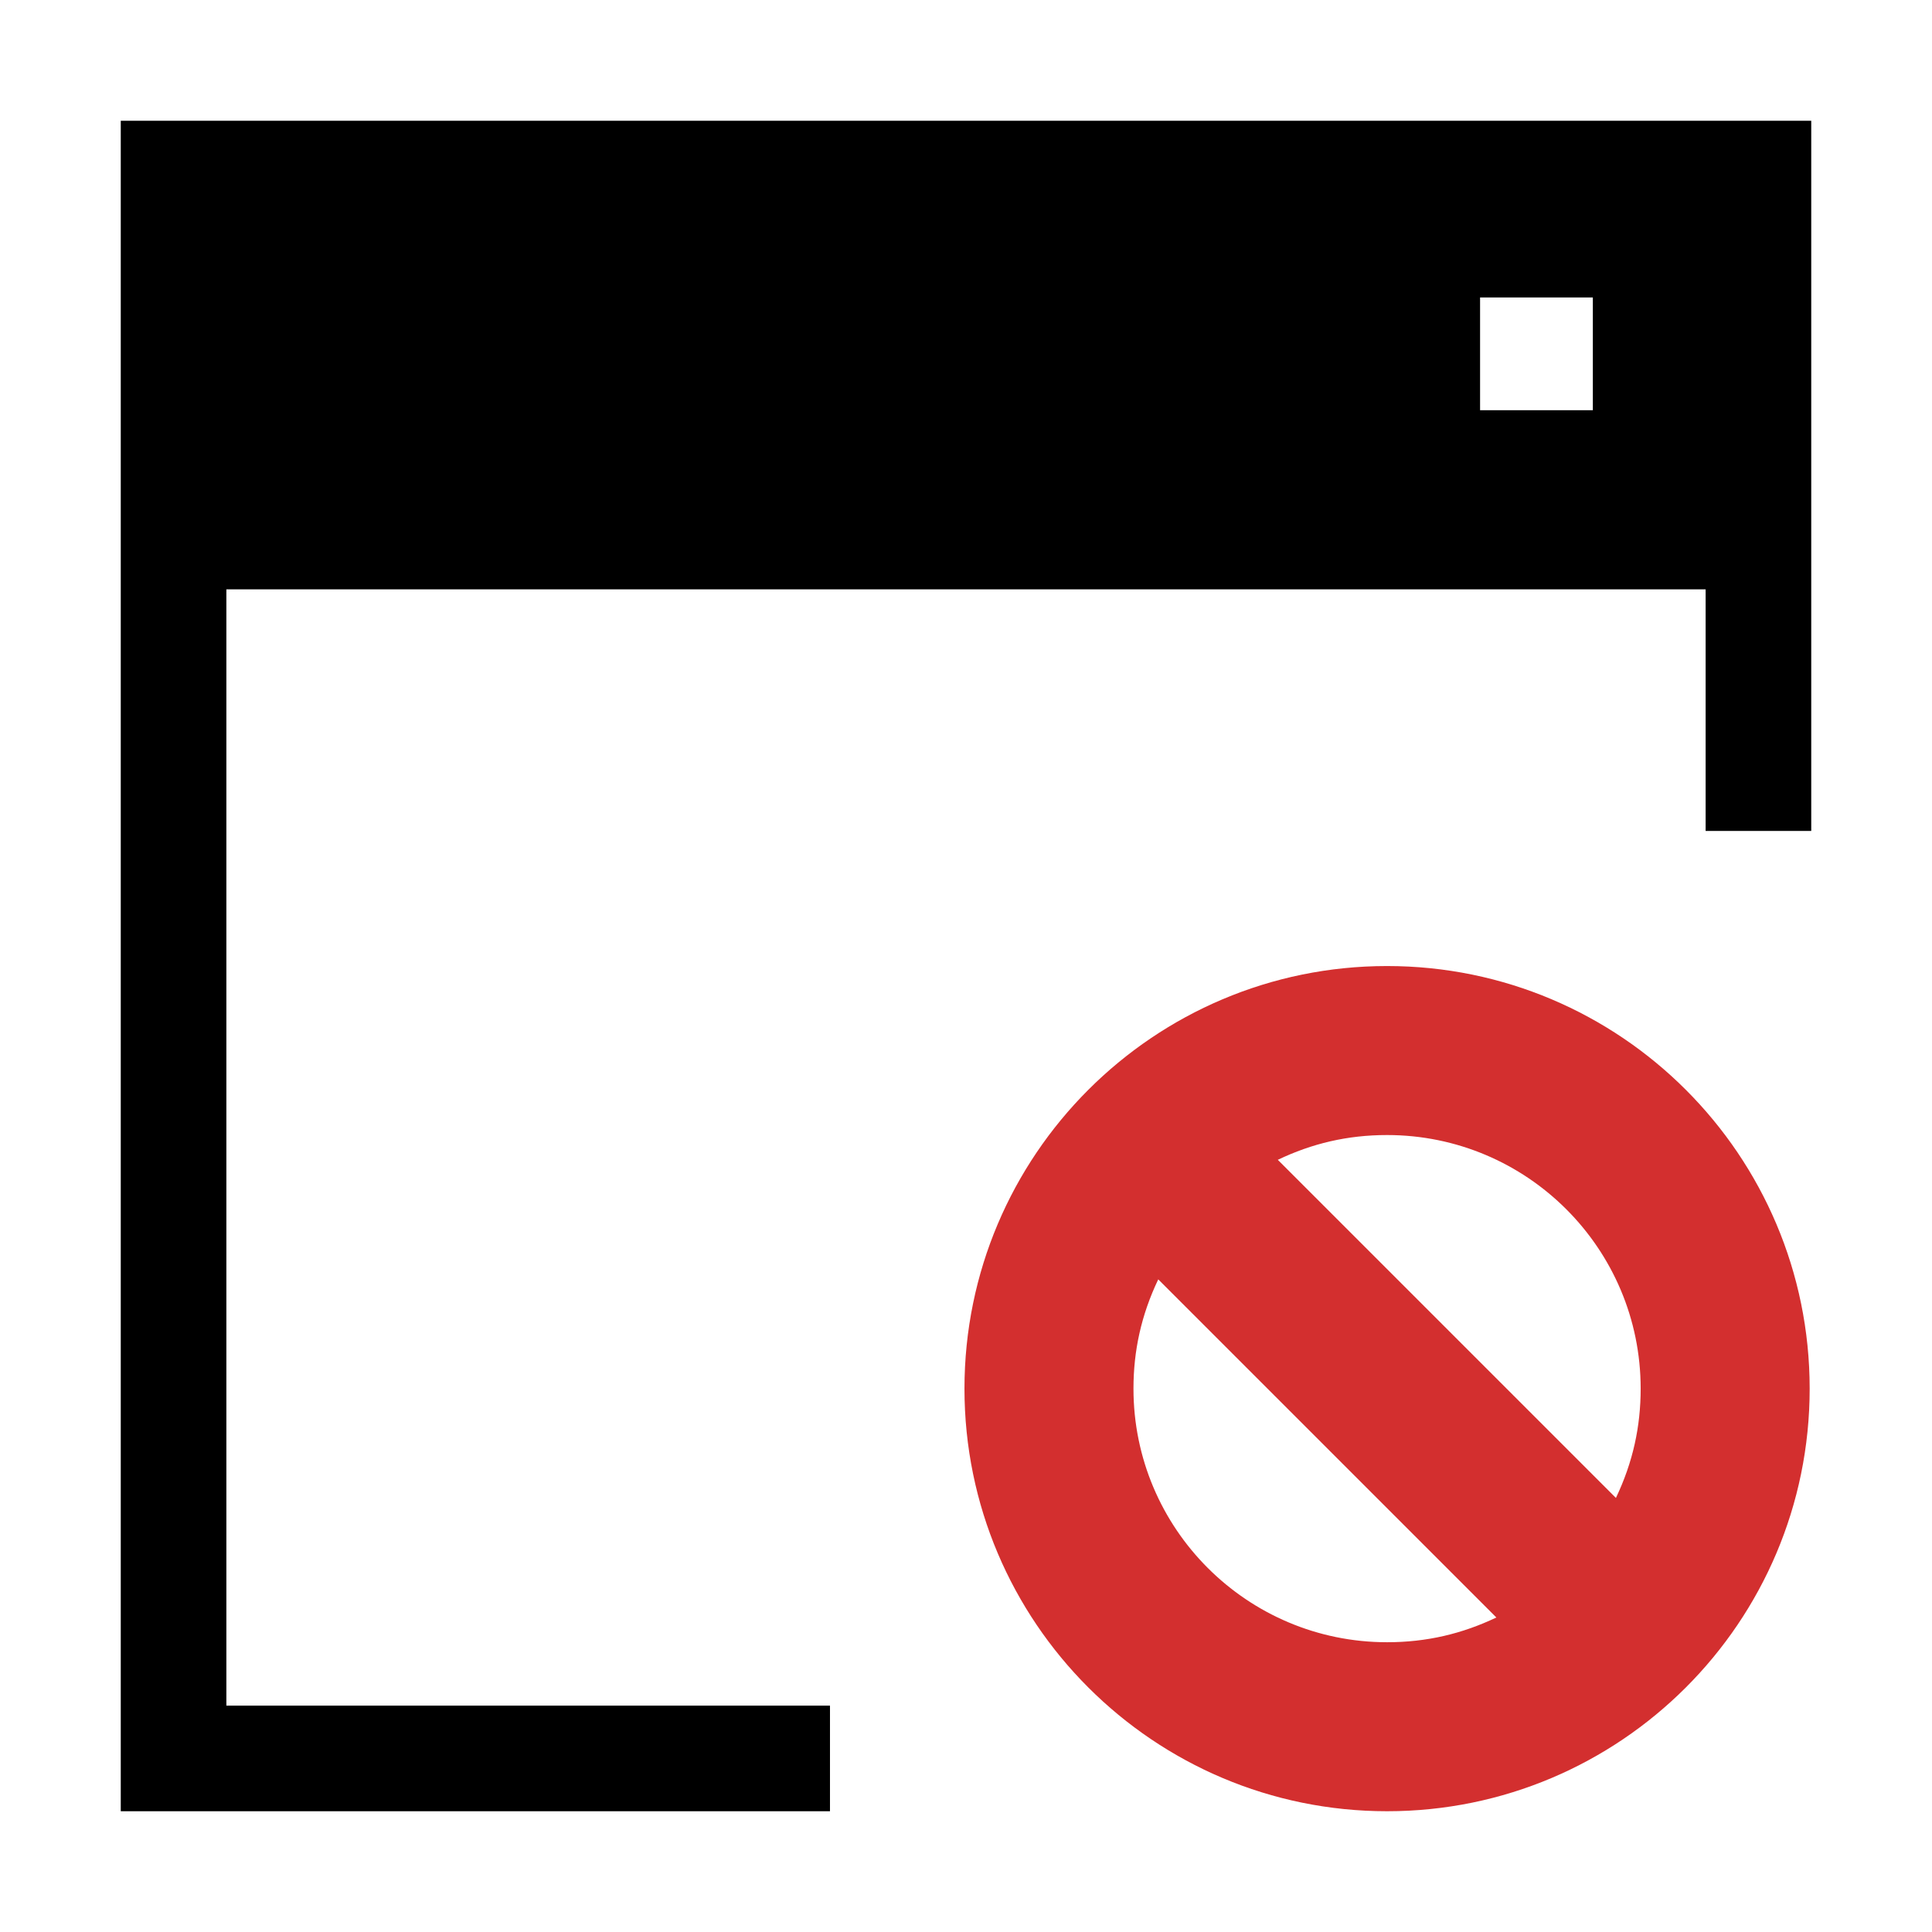
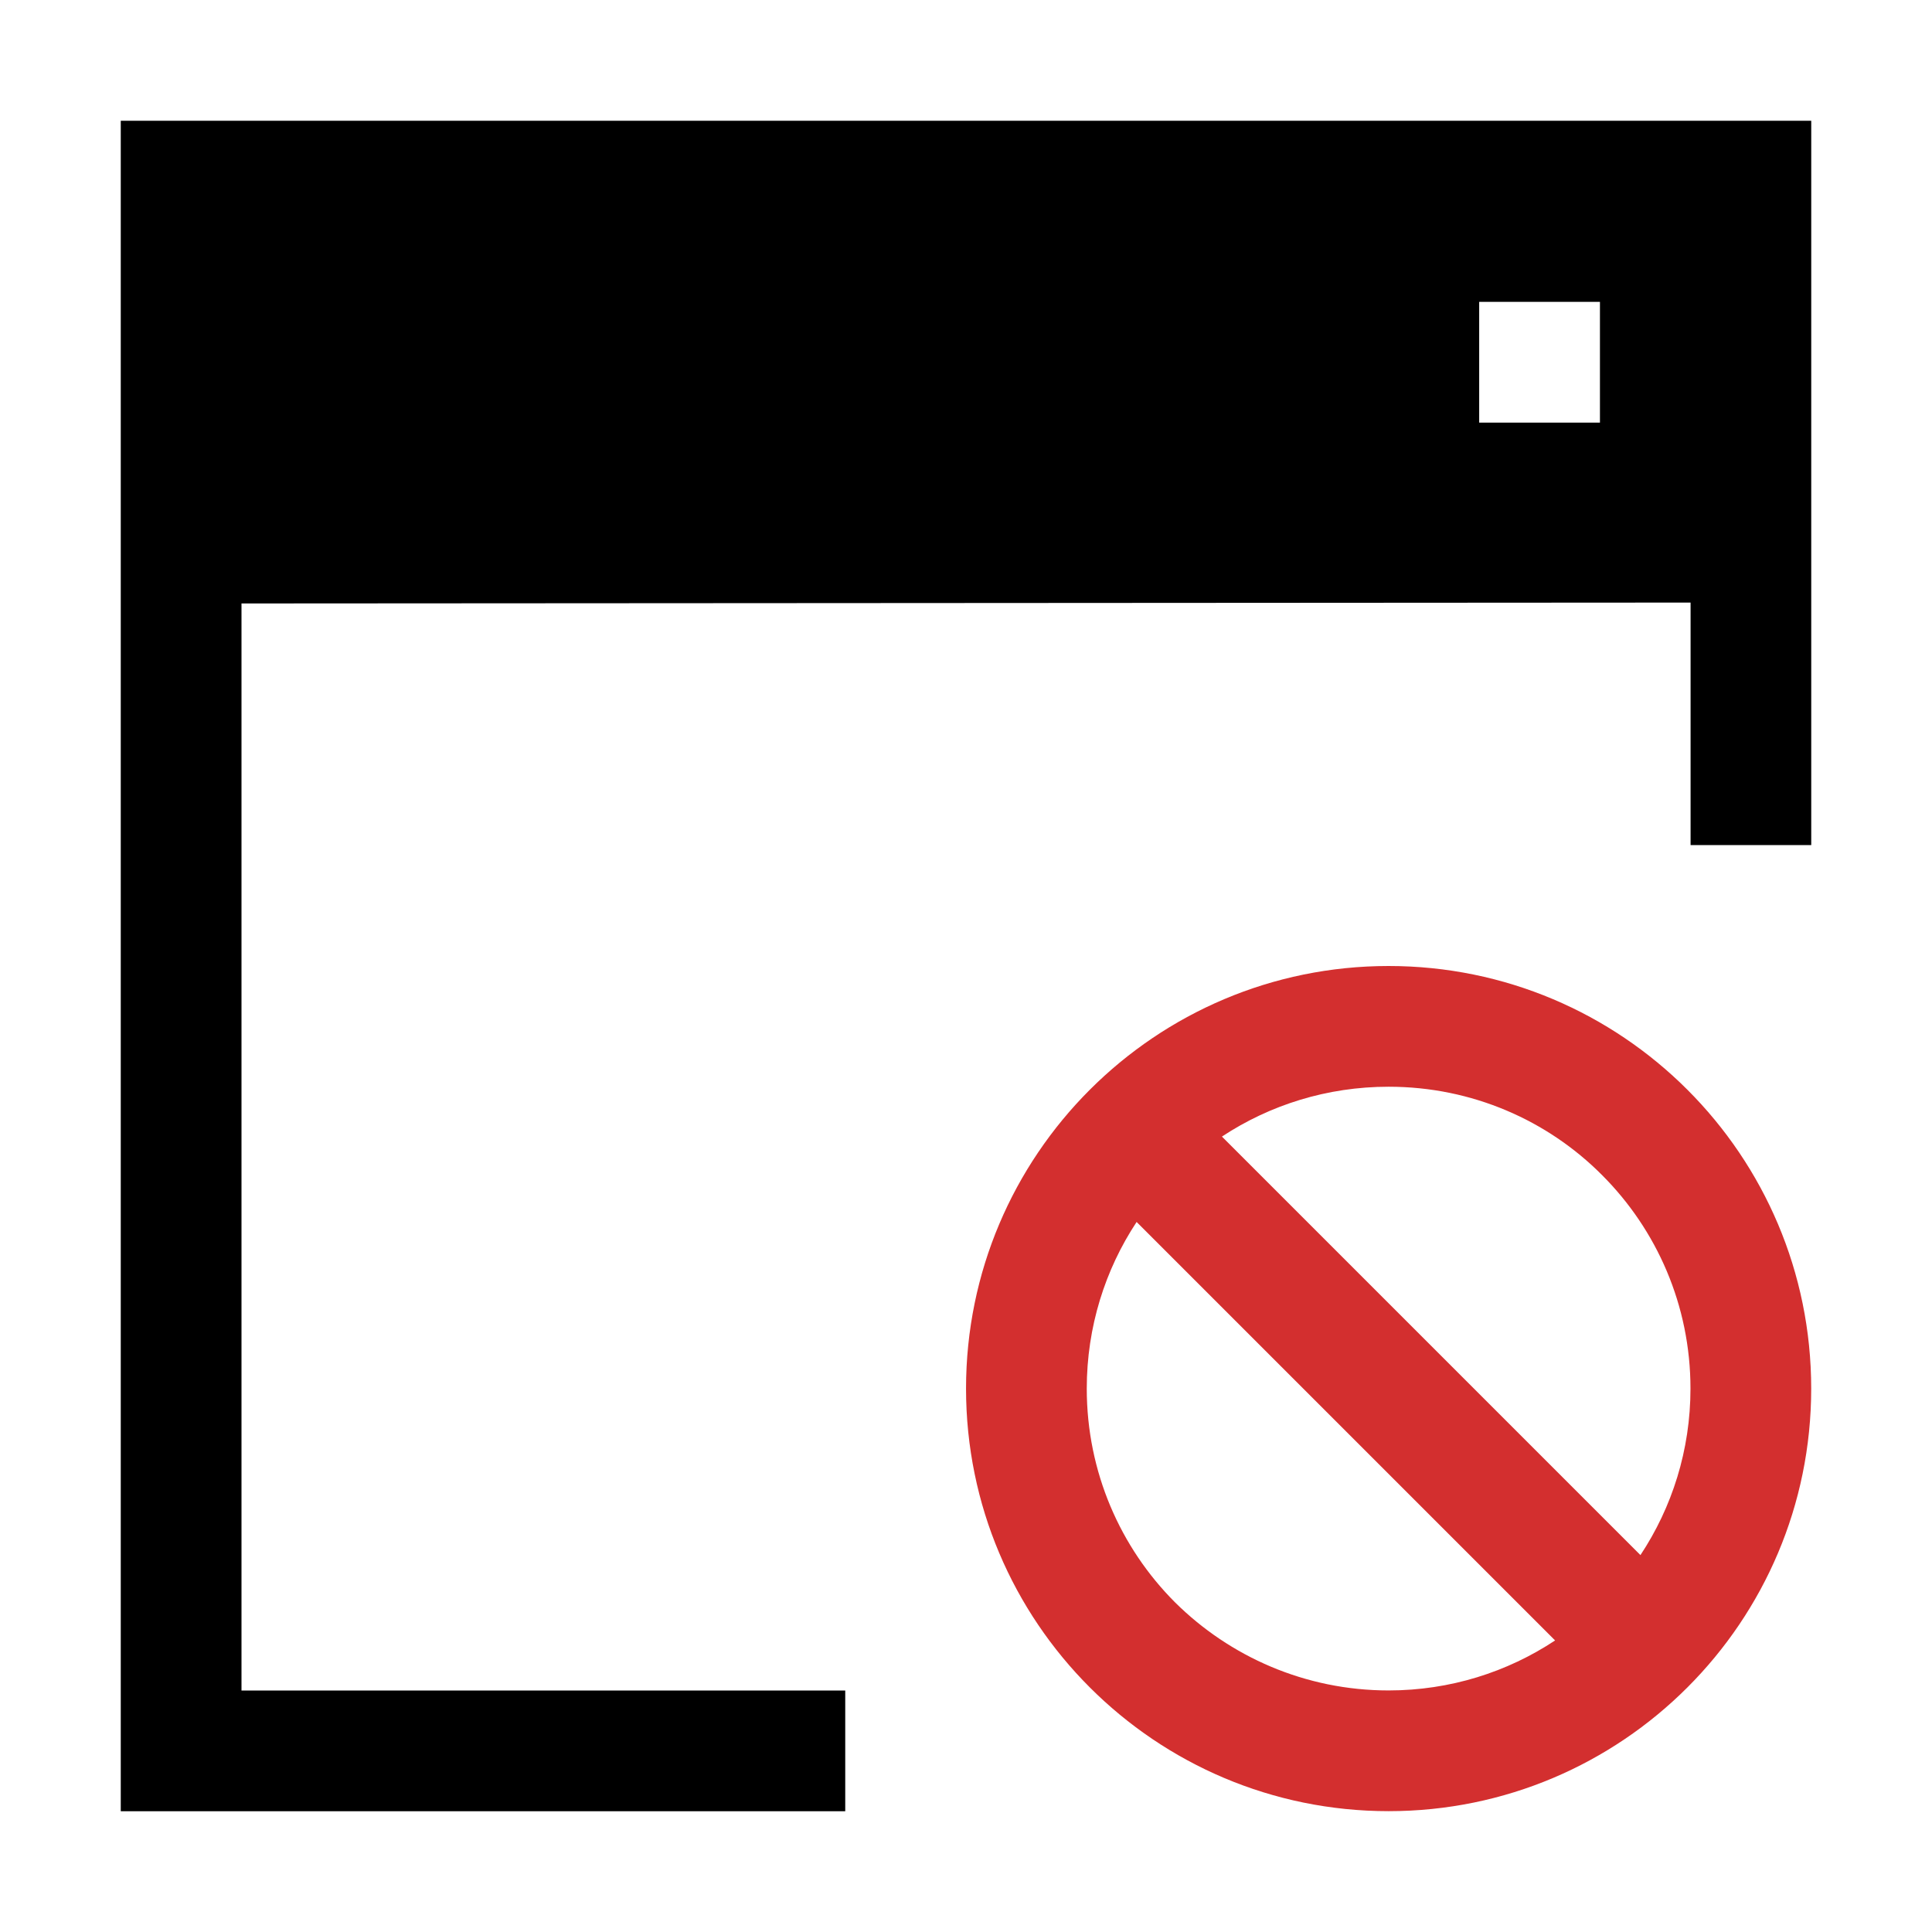
<svg xmlns="http://www.w3.org/2000/svg" xml:space="preserve" width="64px" height="64px" version="1.1" shape-rendering="geometricPrecision" text-rendering="geometricPrecision" image-rendering="optimizeQuality" fill-rule="evenodd" clip-rule="evenodd" viewBox="0 0 6400000 6400000">
-   <g id="Warstwa">
-     <path fill="#D32F2F" fill-rule="nonzero" d="M5994759 4600096c0,-772923 -626937,-1399978 -1399860,-1399978 -772923,0 -1399978,627055 -1399978,1399978 0,772923 627055,1399860 1399978,1399860 772923,0 1399860,-626937 1399860,-1399860zm-1761872 -758041c112914,-53977 230436,-82087 362012,-82087 463825,0 840010,376303 840010,840128 0,125198 -25394,243310 -81969,362012 -373469,-373233 -746820,-746702 -1120053,-1120053zm724024 1516082c-113033,53859 -230436,81969 -362012,81969 -463825,0 -840128,-376185 -840128,-840010 0,-125198 25512,-243428 82087,-362012 373351,373233 746820,746584 1120053,1120053z" />
-     <path fill="{color}" d="M400044 400044l5599912 0 0 2352549 -349847 0 0 -800325 -4900218 0 0 3697841 1999513 0 0 349847 -2349360 0 0 -5599912zm4502890 585362l373588 0 0 373469 -373588 0 0 -373469z" />
+   <g id="Warstwa_1">
+     <path fill="{color}" d="M400044 400044l5599912 0 0 2399439 -399690 0 0 -803395 -4800296 2952 0 3600990 1999986 0 0 399926 -2399912 0 0 -5599912zm4499938 599890l400044 0 0 400044 -400044 0 0 -400044z" />
+     <path fill="#D32F2F" d="M4599978 3599926c-204215,0 -394139,60828 -552172,165120l1386395 1386395c104647,-158033 165710,-347720 165710,-551581 0,-276145 -111969,-526306 -292798,-707135 -180003,-181065 -430399,-292799 -707135,-292799zm-834814 447998c-104292,158033 -165120,347839 -165120,551936 0,276735 111734,527132 292090,707843 181538,180120 431699,292090 707844,292090 203743,0 393430,-60945 551463,-165592l-1386277 -1386277zm834814 -847924c-773159,0 -1399860,626701 -1399860,1399860 0,773159 626701,1399859 1399860,1399859 773159,0 1399860,-626700 1399860,-1399859 0,-773159 -626701,-1399860 -1399860,-1399860z" />
  </g>
</svg>
